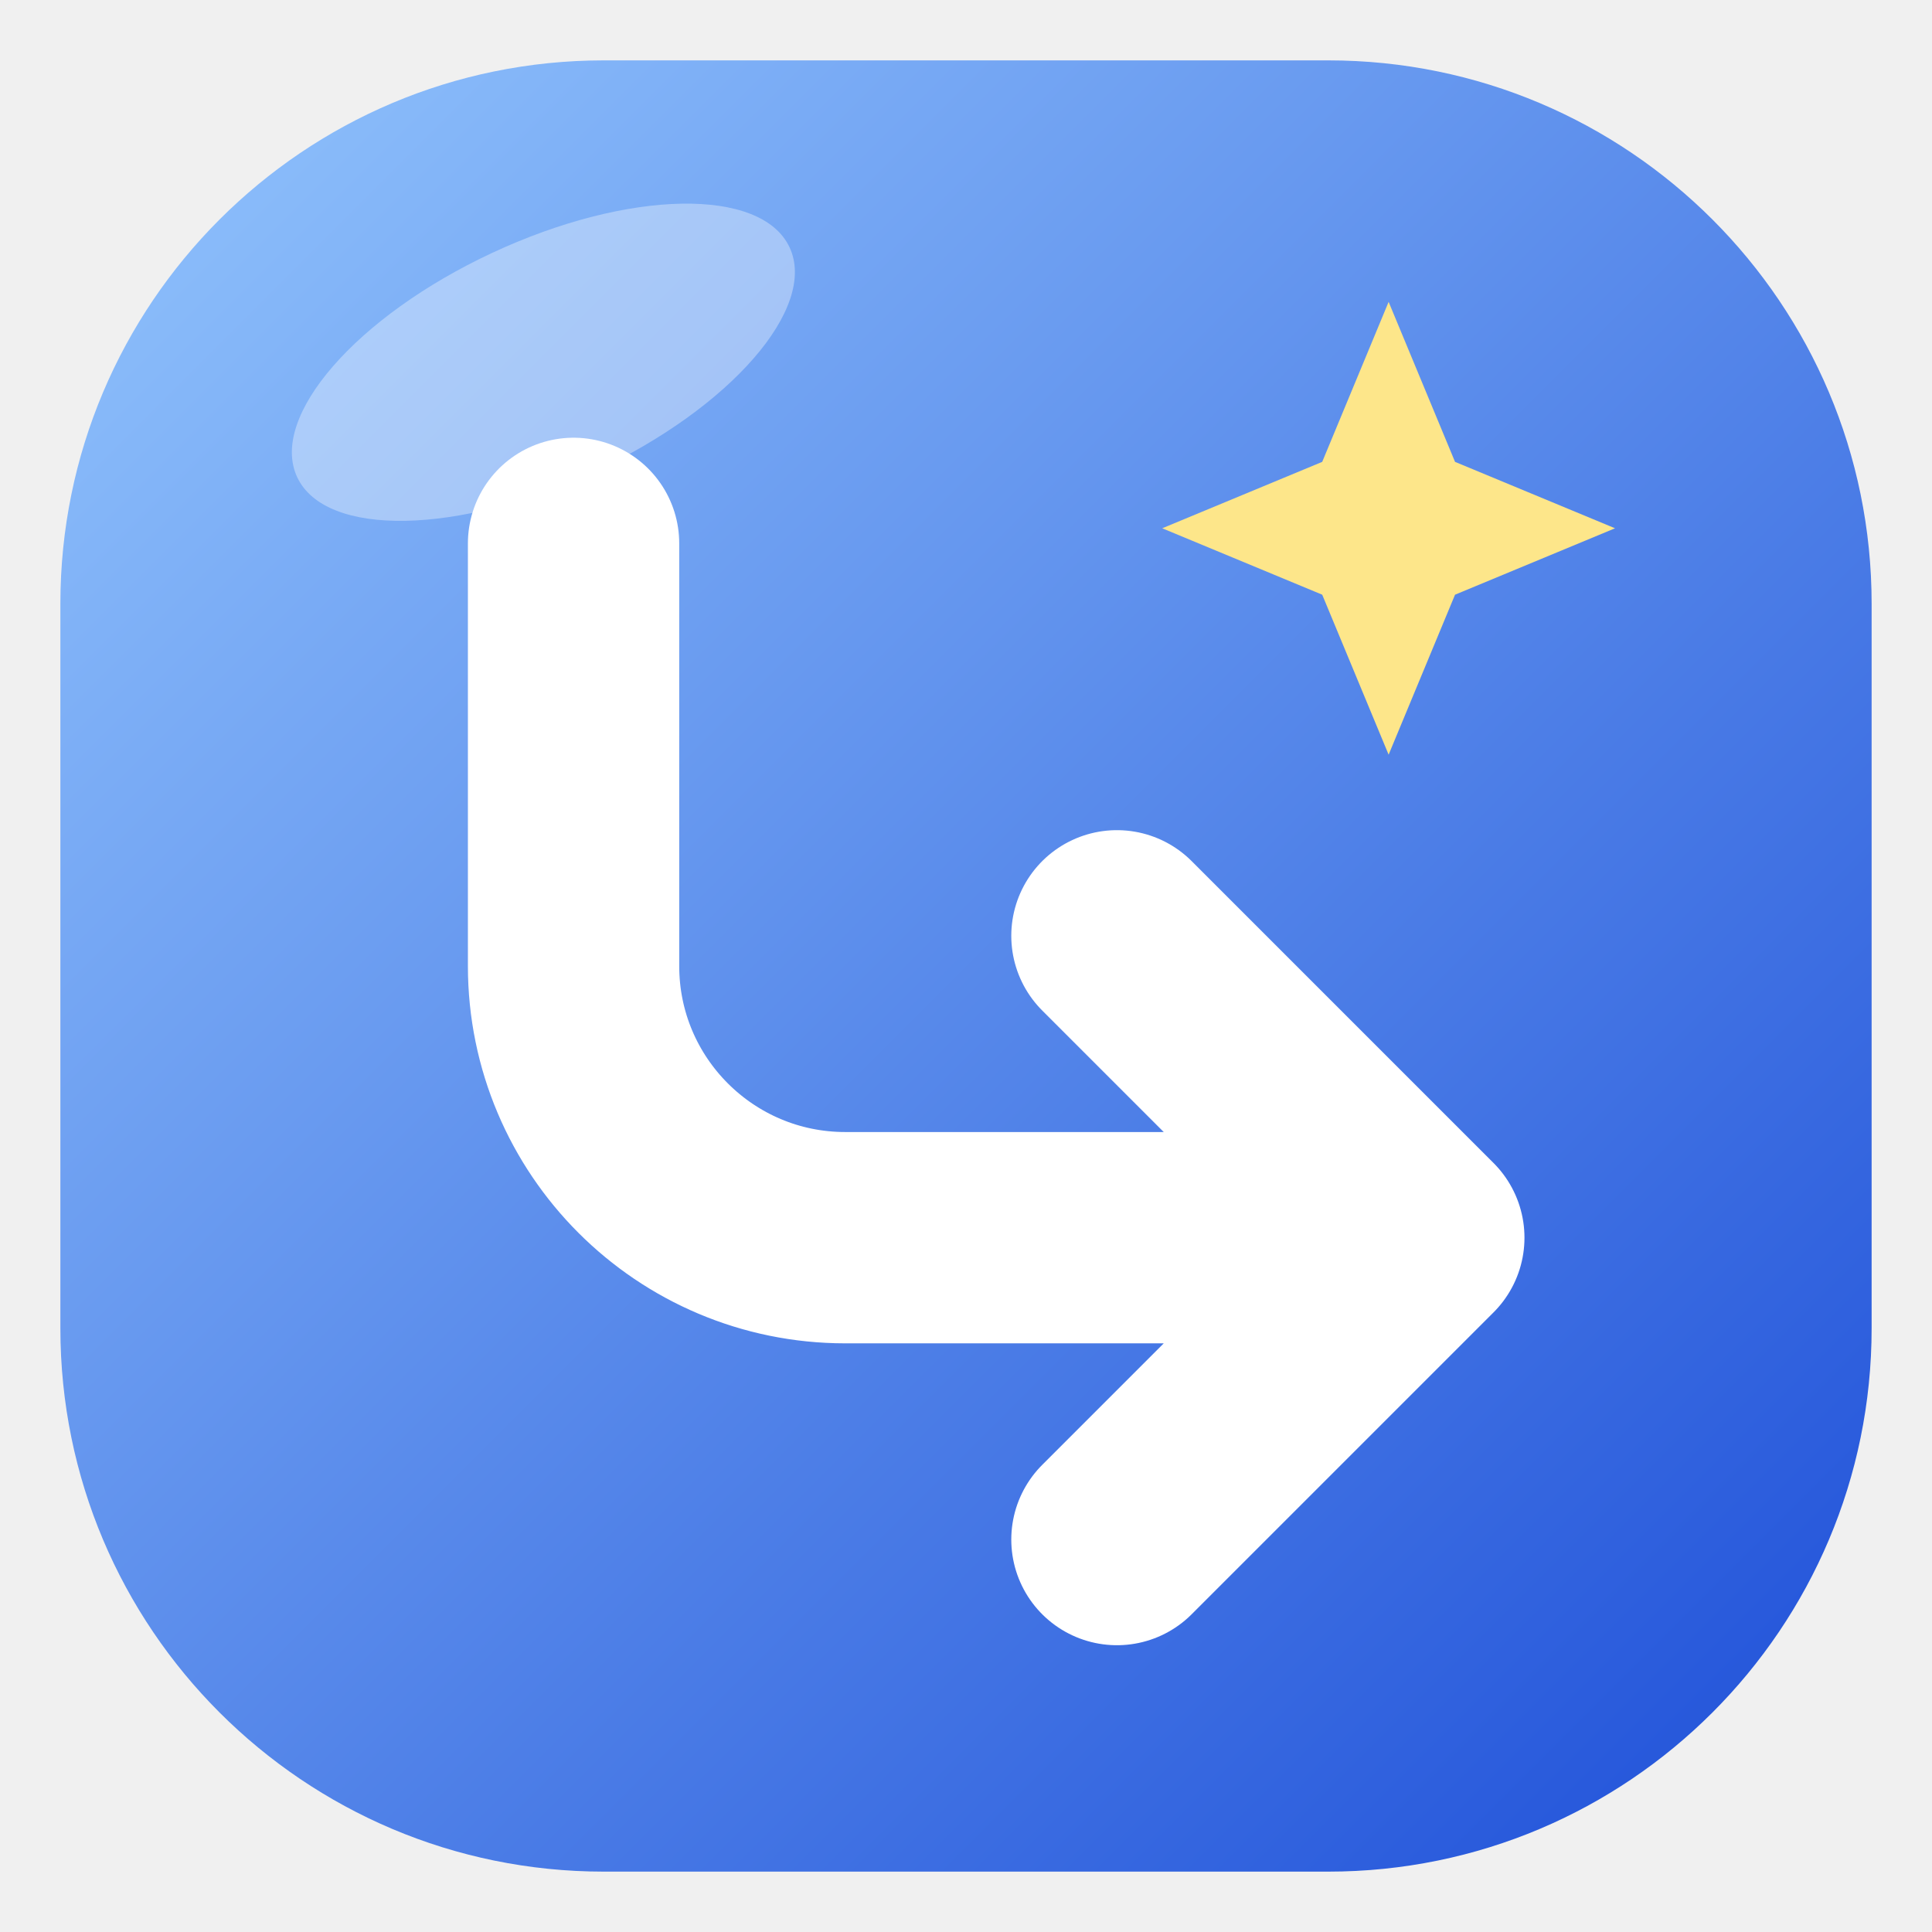
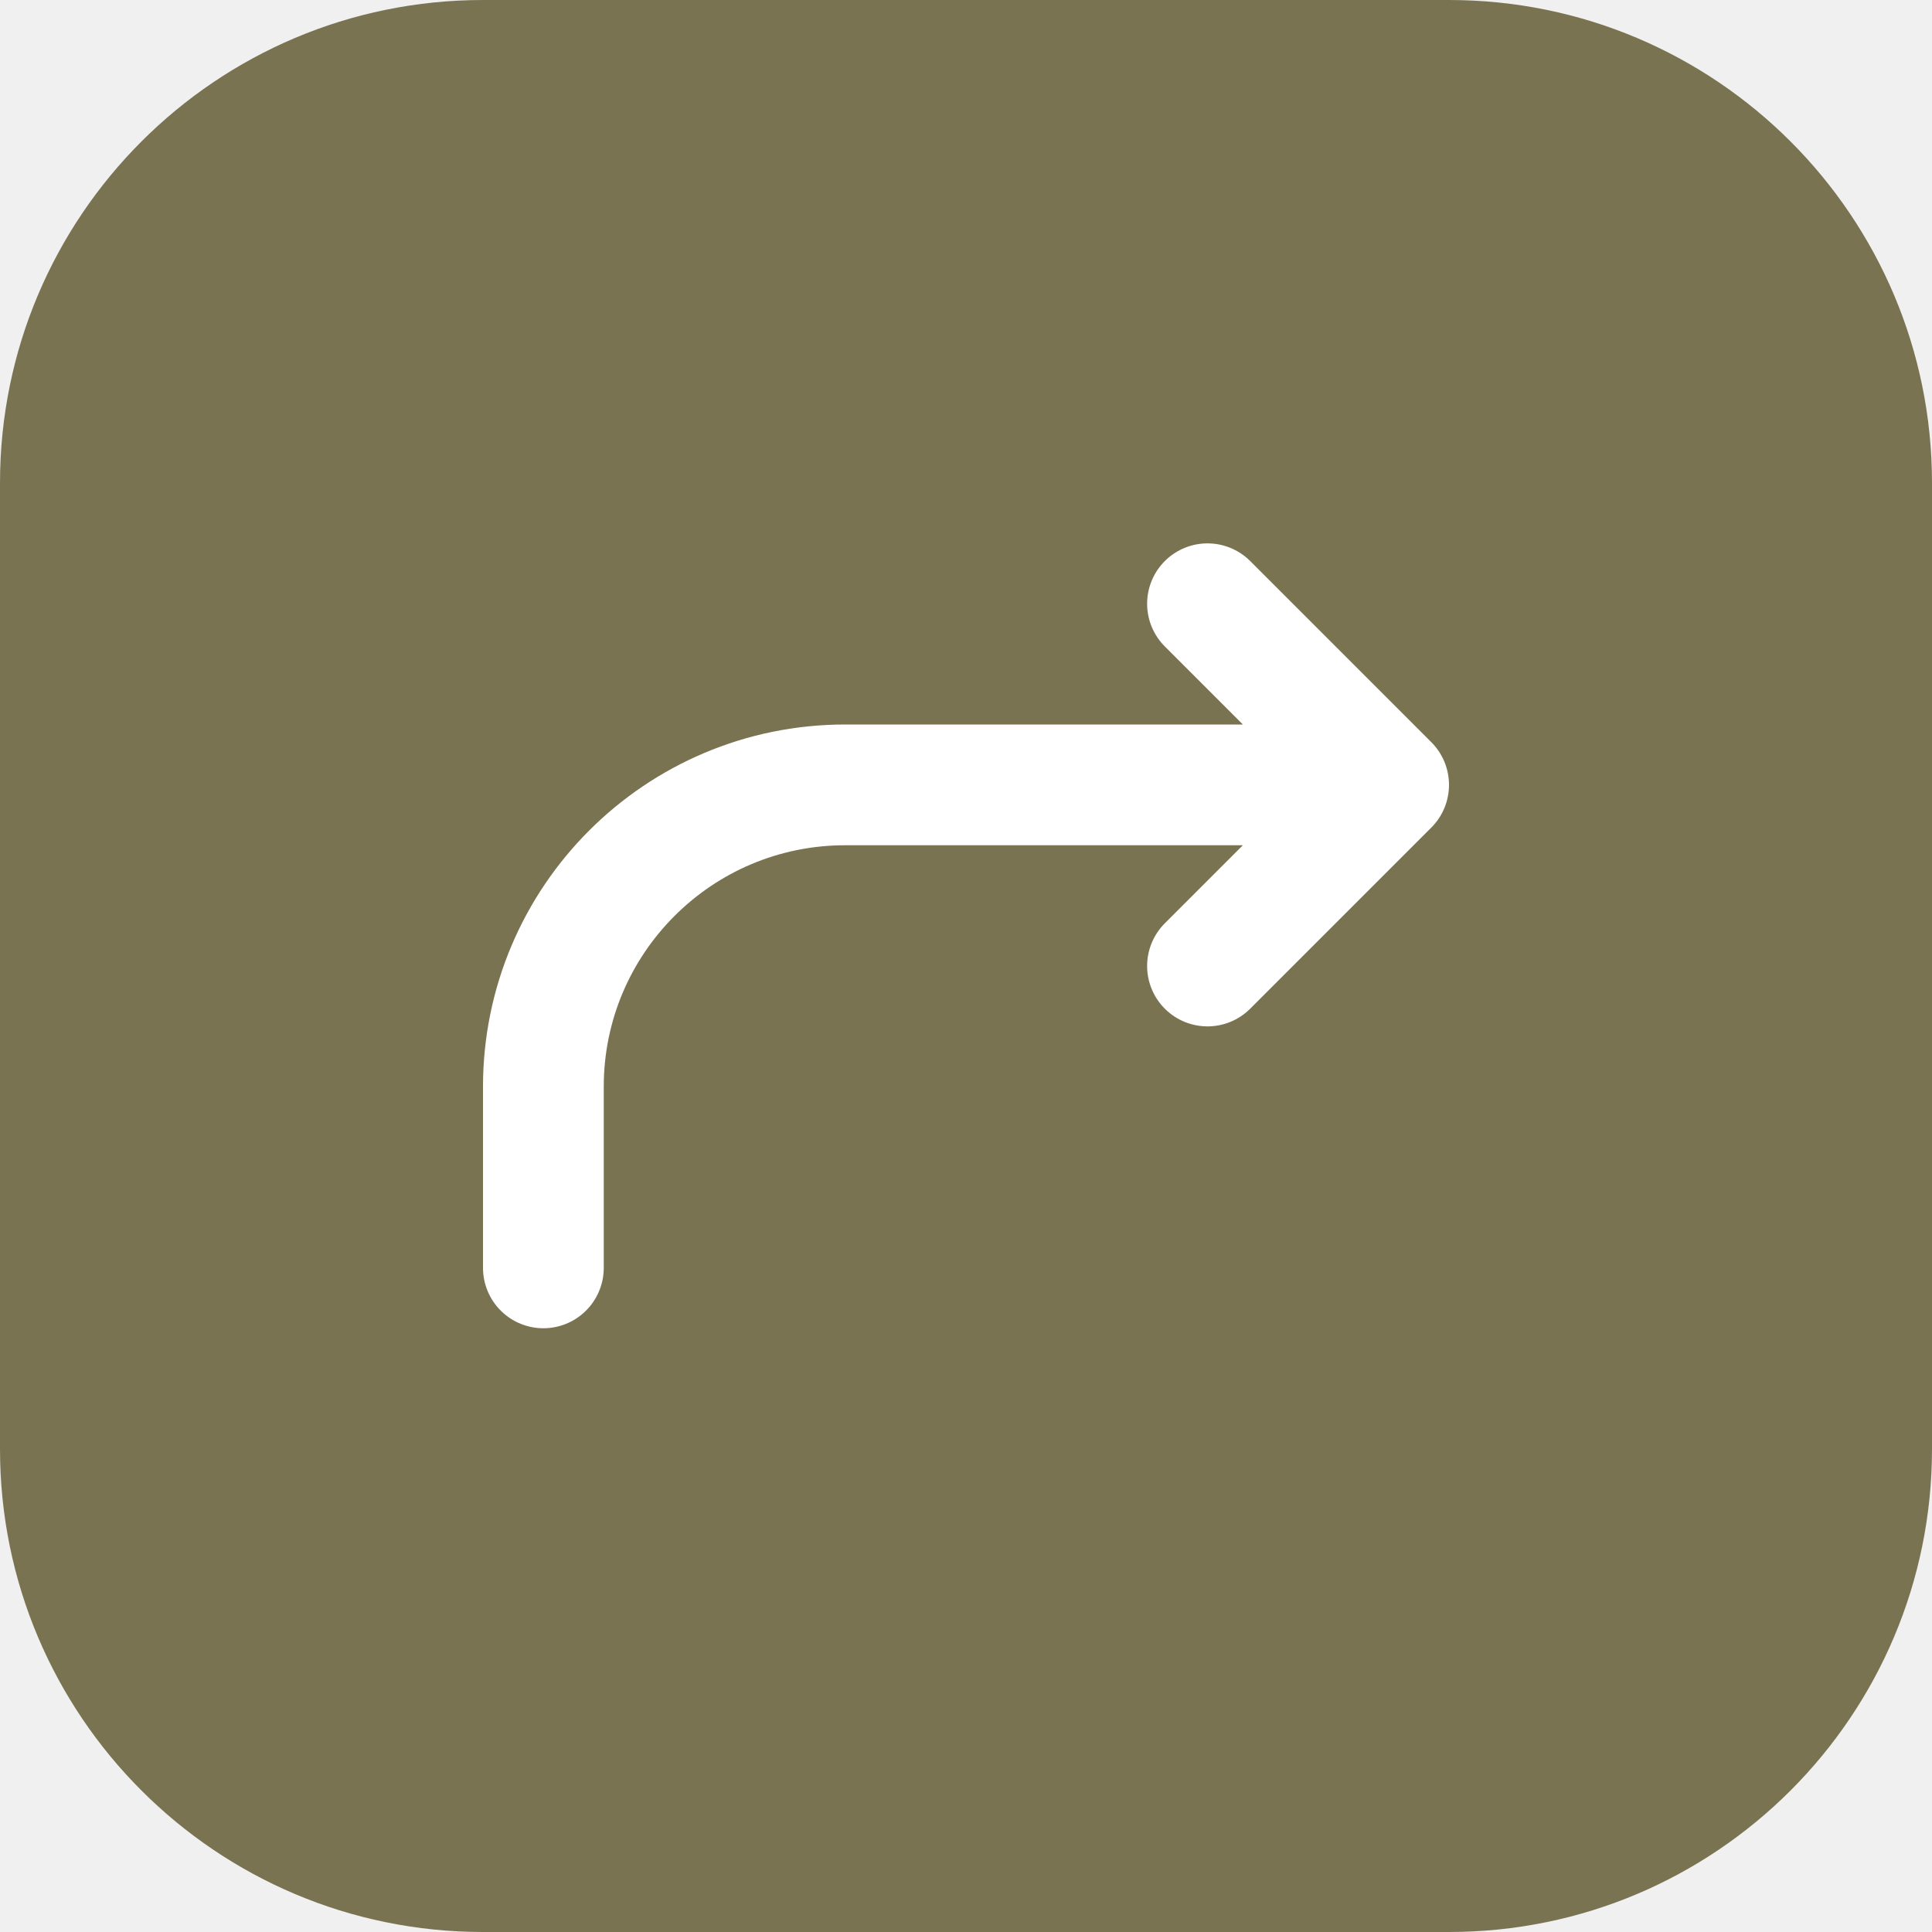
<svg xmlns="http://www.w3.org/2000/svg" viewBox="0 0 64 64">
-   <defs>
-     <linearGradient id="g" x2="1" y2="1">
-       <stop offset="0" stop-color="#93c5fd" />
-       <stop offset="1" stop-color="#1d4ed8" />
-     </linearGradient>
-   </defs>
-   <rect x="2" y="2" width="60" height="60" rx="18" fill="url(#g)" />
-   <ellipse cx="18" cy="12" rx="9" ry="4" fill="#fff" opacity=".35" transform="rotate(-25 18 12)" />
-   <path d="M19 18v14a9 9 0 0 0 9 9h17M37 31l10 10-10 10" fill="none" stroke="#fff" stroke-width="7" stroke-linecap="round" stroke-linejoin="round" />
-   <path d="M46 10l2.2 5.3 5.3 2.2-5.3 2.2L46 25l-2.2-5.3-5.3-2.2 5.3-2.2z" fill="#fde68a" />
+   <rect width="64" height="64" rx="16" fill="#7a7352" />
+   <g fill="none" stroke="#fff" stroke-width="4" stroke-linecap="round" stroke-linejoin="round">
+     <path d="M18 42v-6a10 10 0 0 1 10-10h18M40 20l6 6-6 6" />
+   </g>
</svg>
